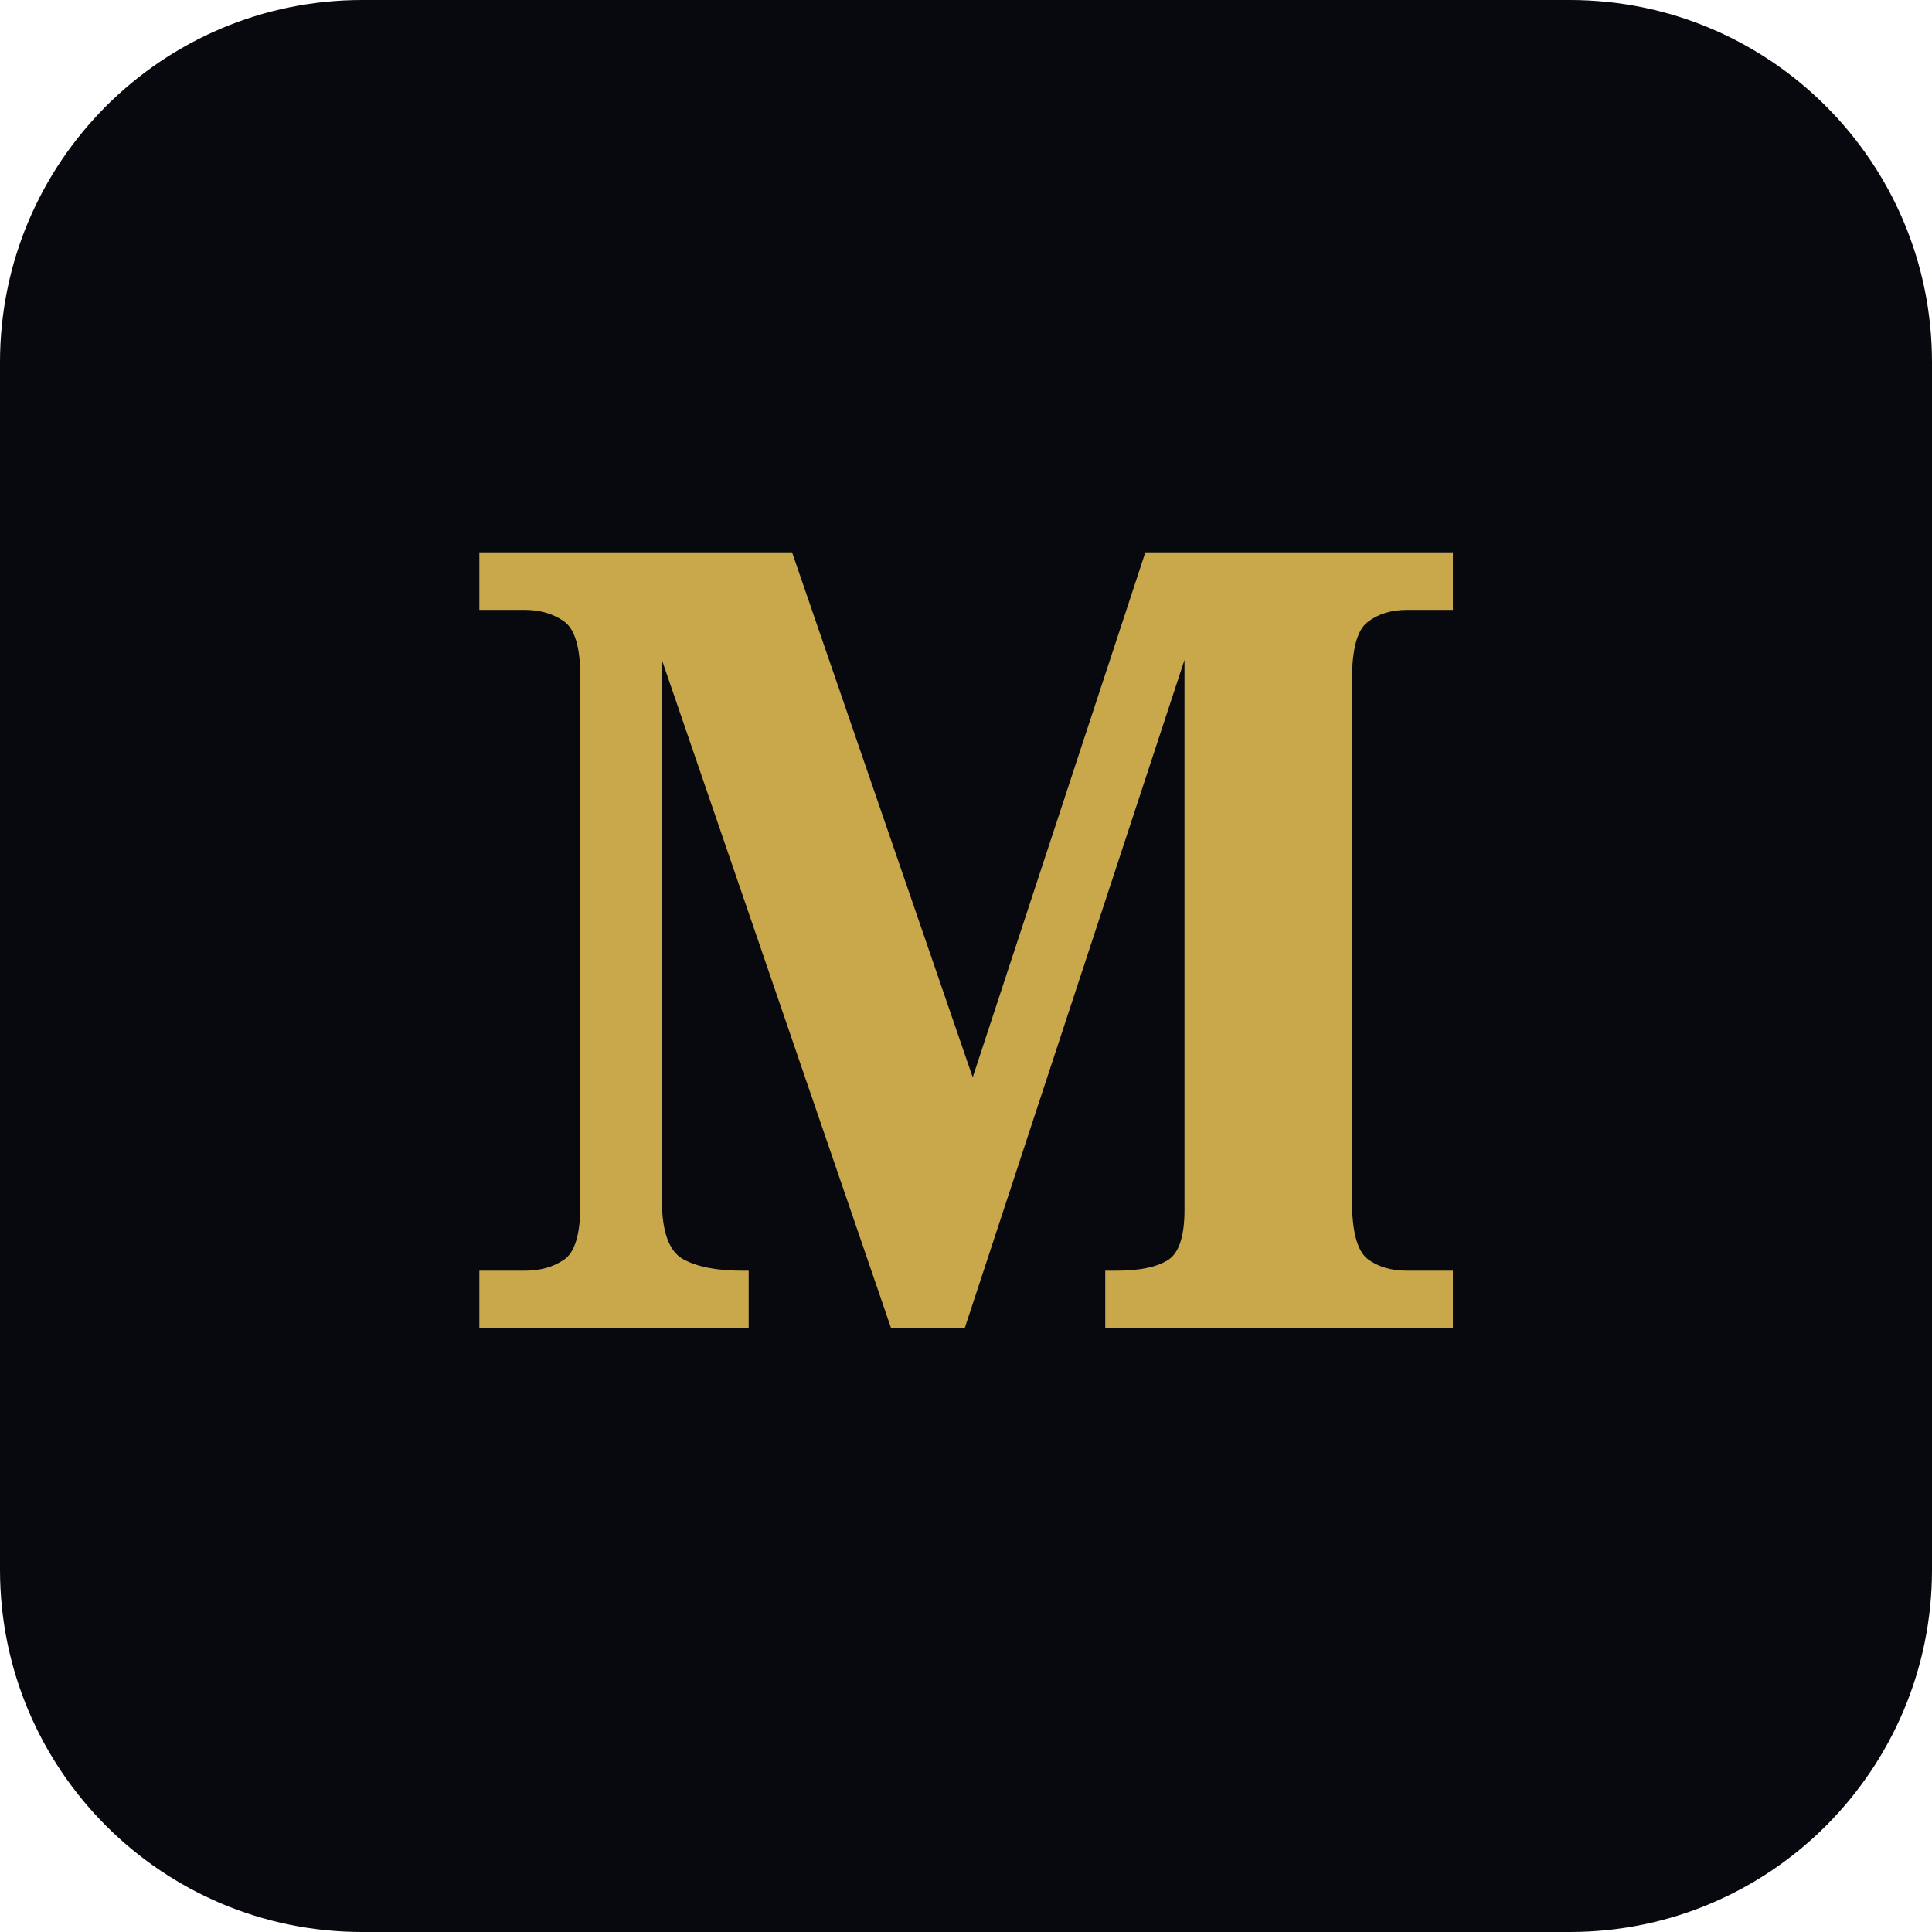
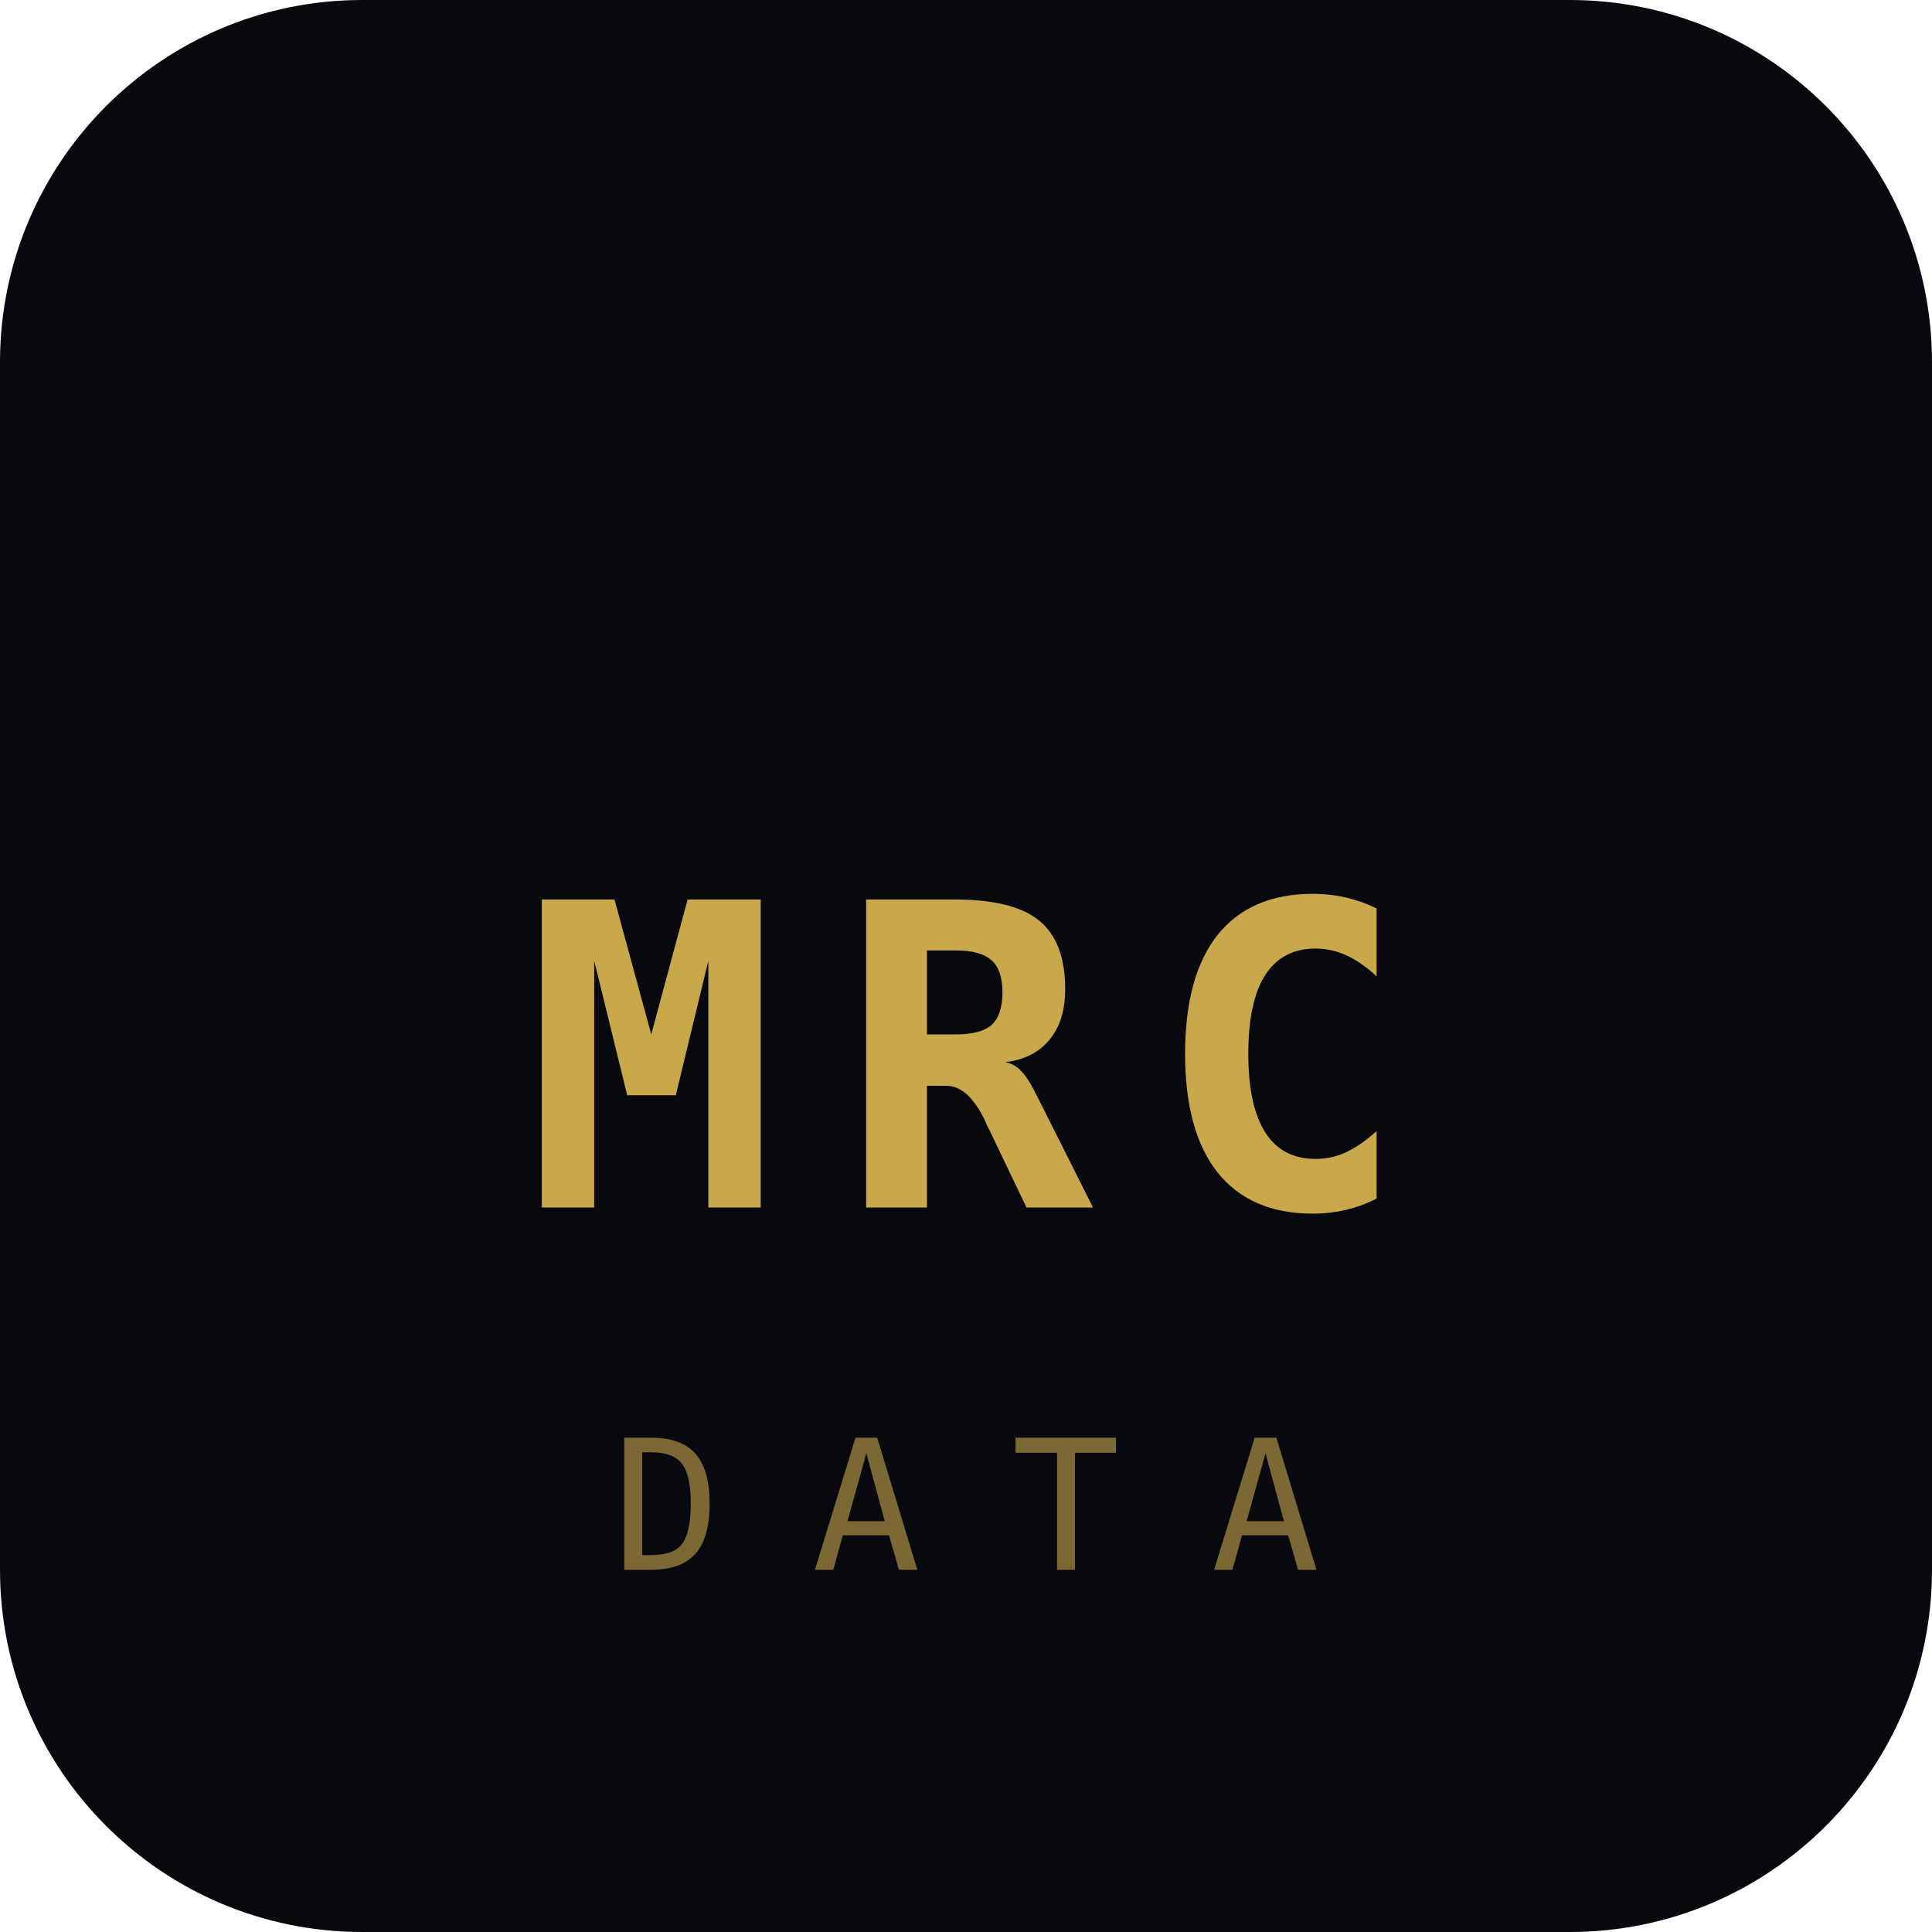
<svg xmlns="http://www.w3.org/2000/svg" viewBox="0 0 64 64">
  <rect width="64" height="64" rx="12" fill="#08080f" />
-   <text x="32" y="44" text-anchor="middle" font-family="Georgia, serif" font-weight="700" font-size="36" fill="#c9a84c">M</text>
+   <text x="32" y="40" text-anchor="middle" font-family="'SF Mono', 'DM Mono', 'Menlo', monospace" font-weight="700" font-size="14" fill="#c9a84c" letter-spacing="2">MRC</text>
+   <text x="32" y="52" text-anchor="middle" font-family="'SF Mono', 'DM Mono', 'Menlo', monospace" font-weight="400" font-size="6" fill="#c9a84c" opacity="0.6" letter-spacing="3">DATA</text>
</svg>
